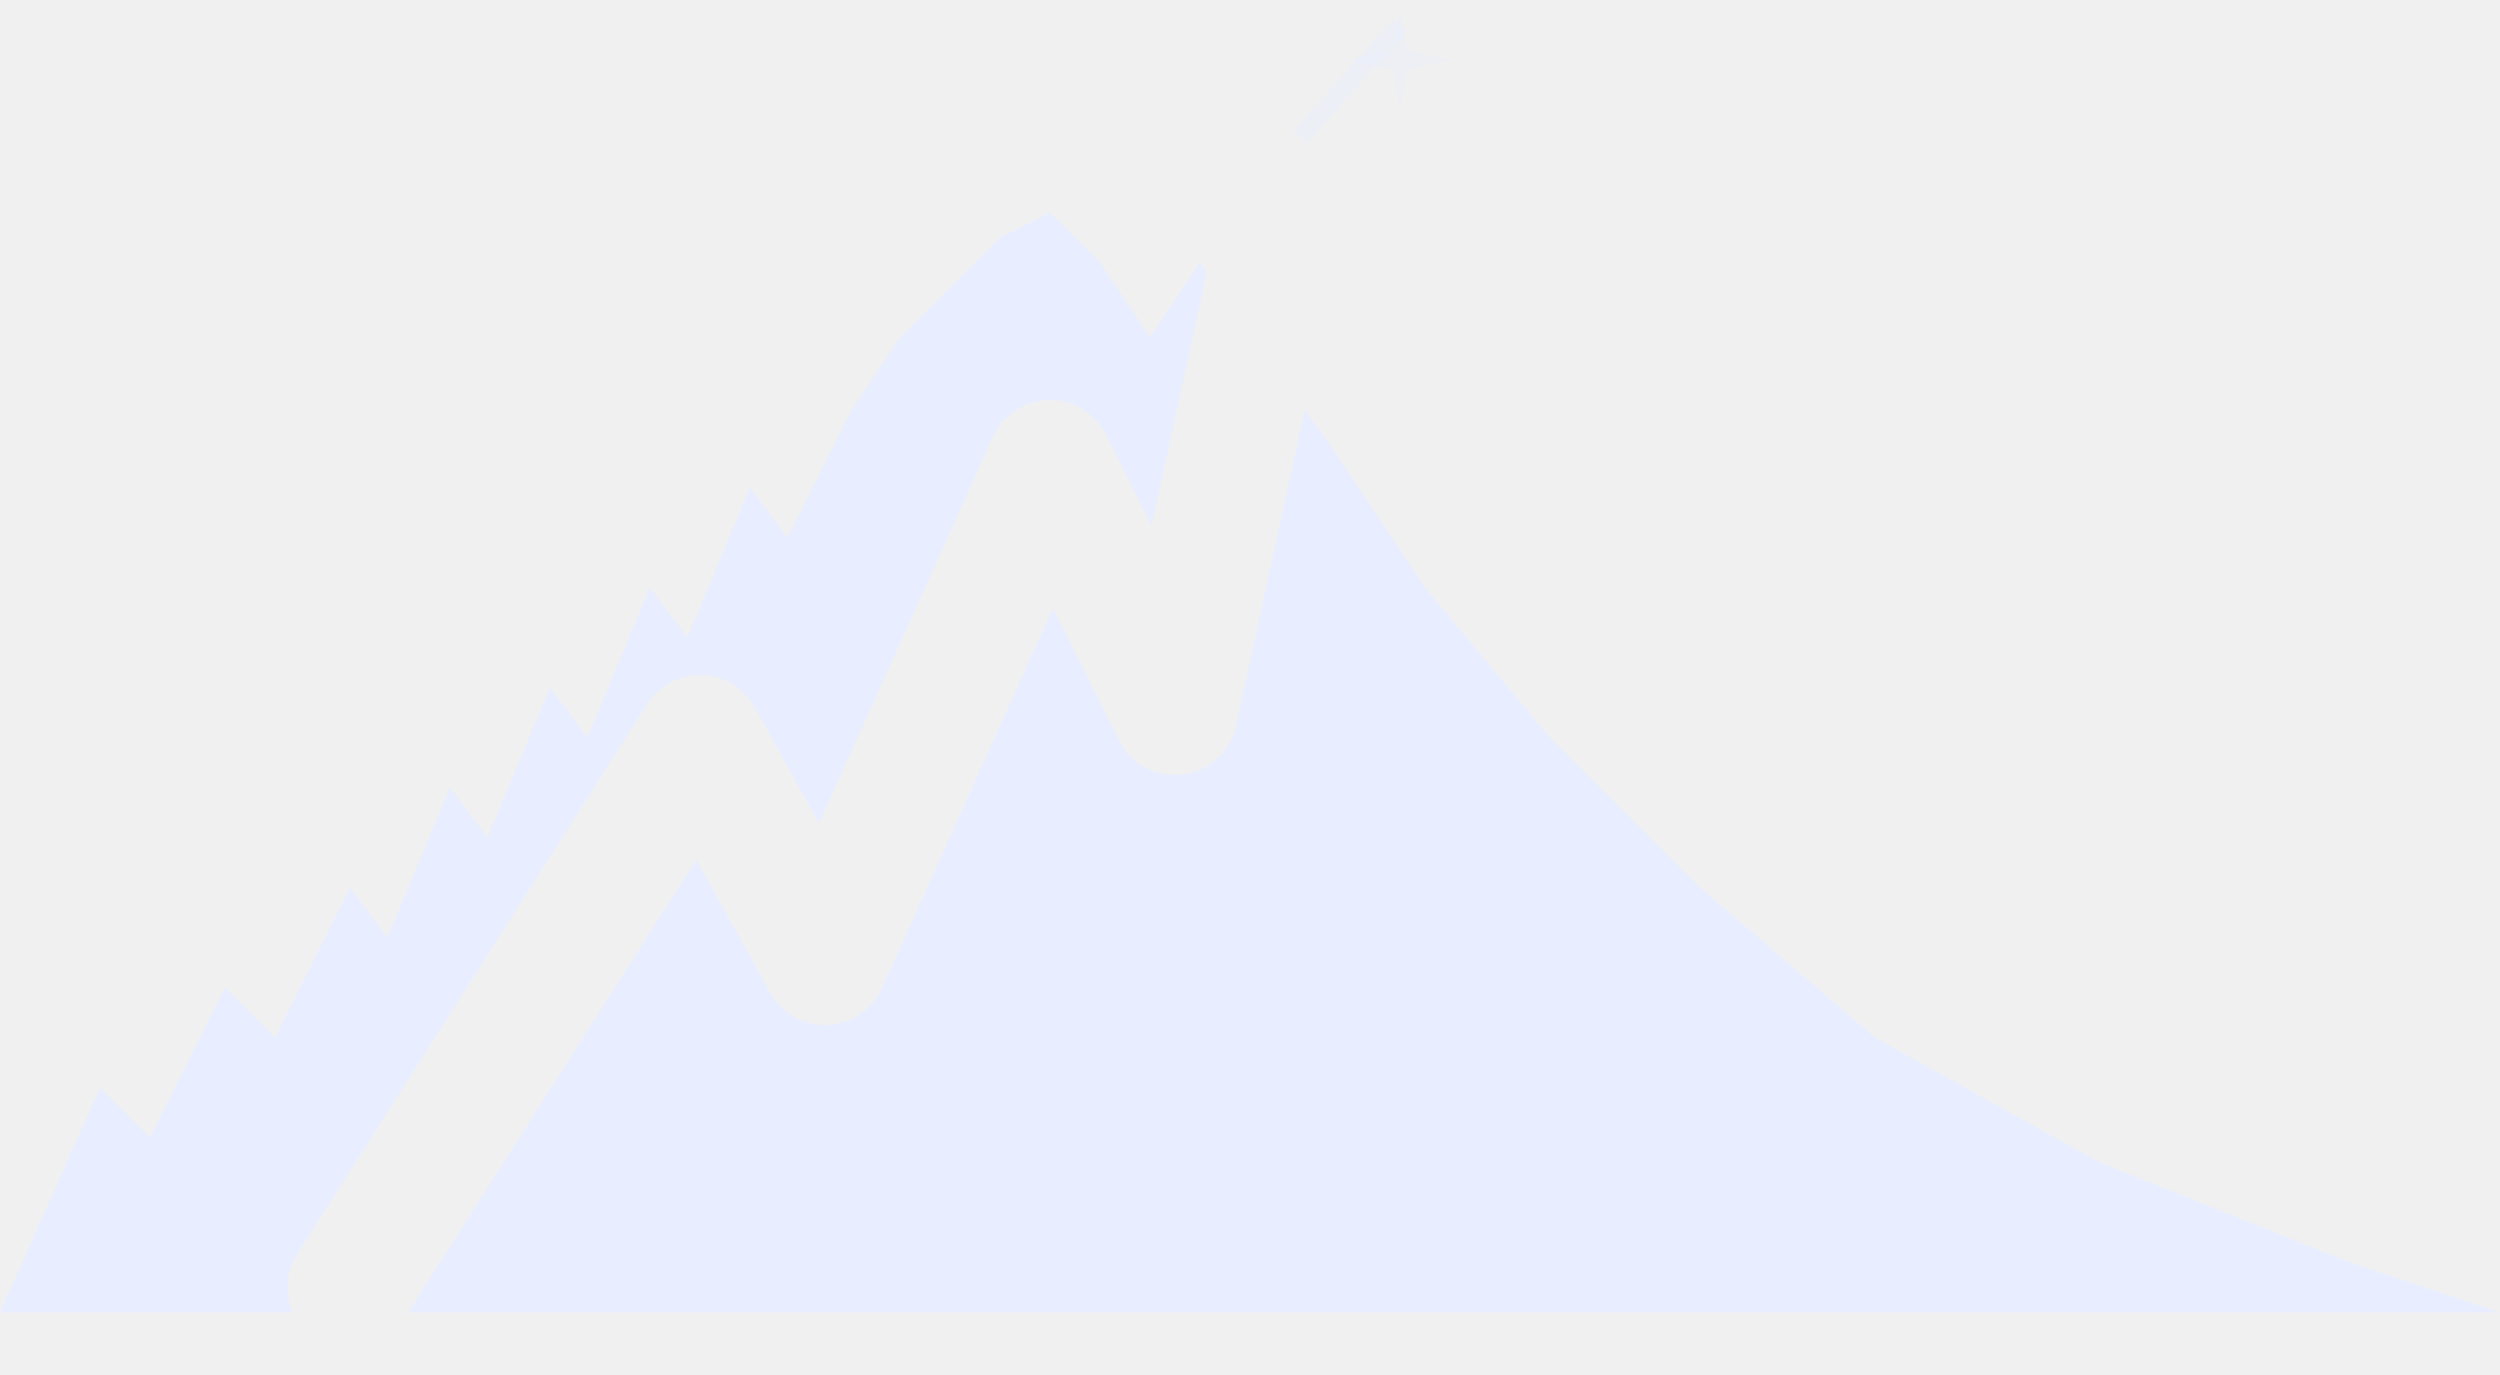
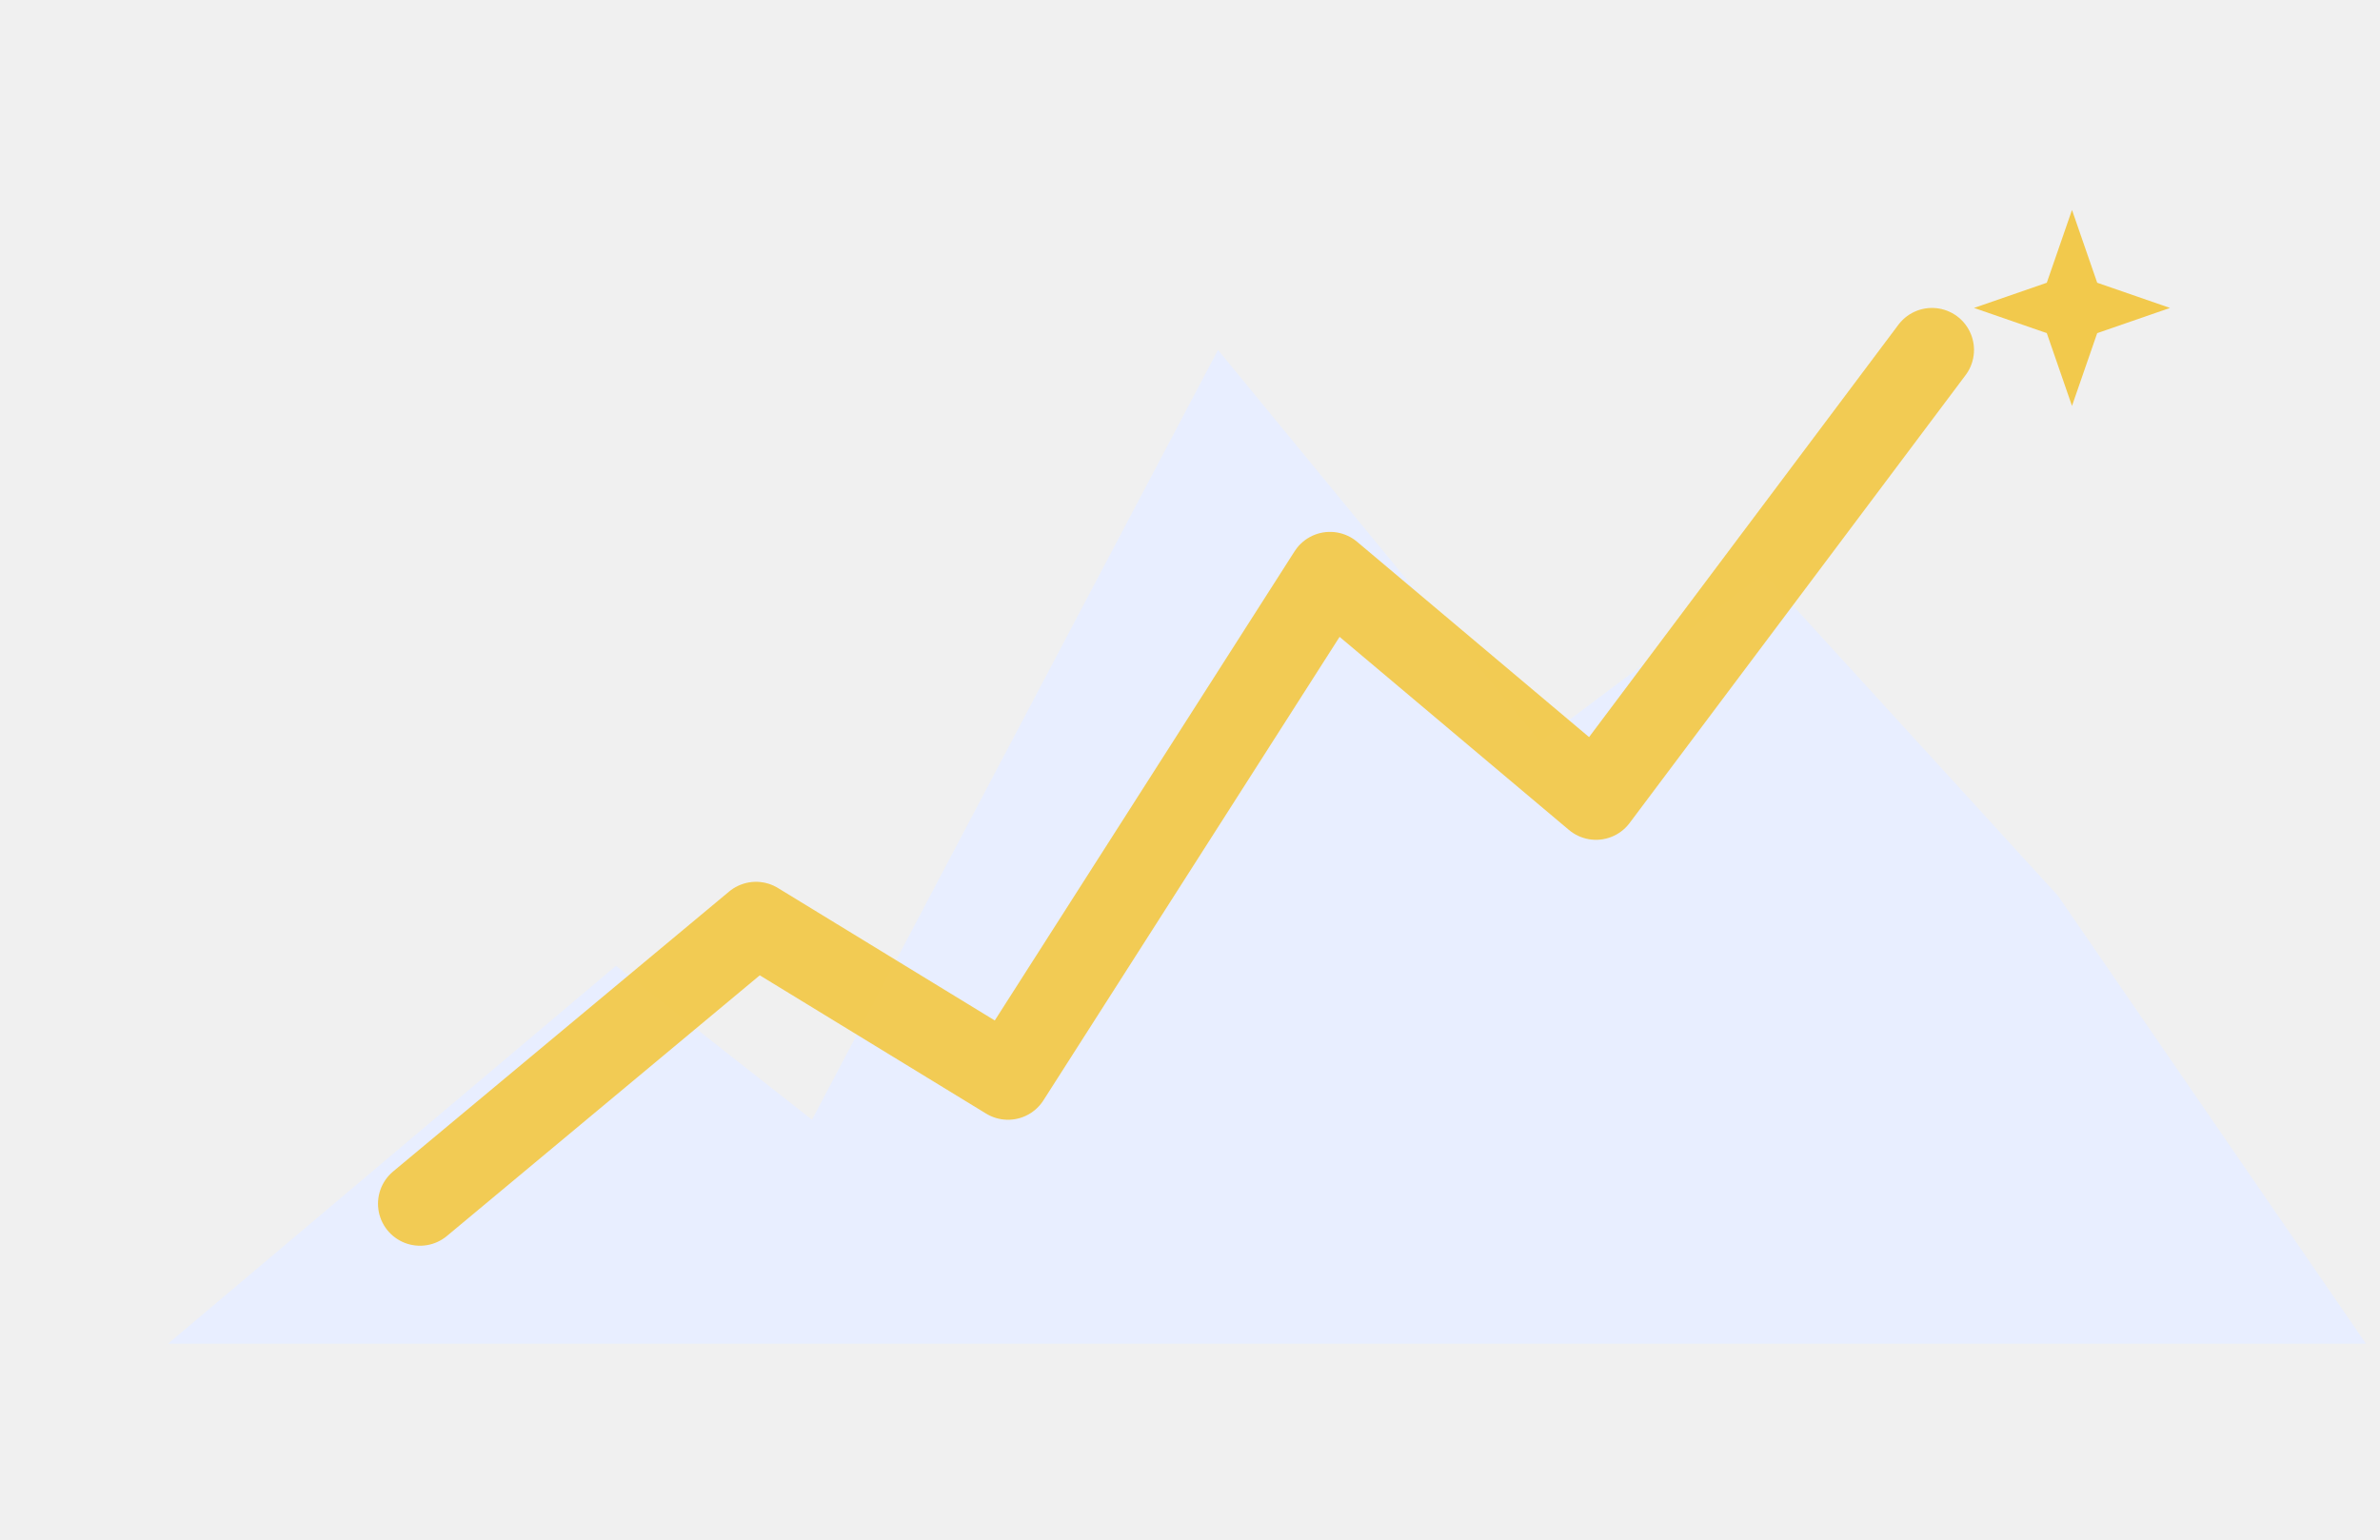
- <svg xmlns="http://www.w3.org/2000/svg" viewBox="0 -5 200 110">
-   <defs>
-     <mask id="mc">
-       <rect x="0" y="-5" width="200" height="110" fill="white" />
-       <polyline points="28,98 56,54 66,72 84,32 94,52 104,6" stroke="black" stroke-width="10" stroke-linejoin="round" stroke-linecap="round" fill="none" />
-     </mask>
-   </defs>
-   <path d="M0,100 L8,82 L12,86 L18,74 L22,78 L28,66 L31,70 L36,58 L39,62 L44,50 L47,54 L52,42 L55,46 L60,34 L63,38 L68,28 L72,22 L76,18 L80,14 L84,12 L88,16 L92,22 L96,16 L100,22 L106,30 L114,42 L124,54 L136,66 L150,78 L168,88 L188,96 L200,100Z" fill="#e8eeff" mask="url(#mc)" />
-   <line x1="104" y1="6" x2="112" y2="-3" stroke="#e8eeff" stroke-width="1.5" opacity="0.4" />
-   <path d="M112,-4.5 L112.5,-1 L116,-0.2 L112.5,0.6 L112,4 L111.5,0.6 L108,-0.2 L111.5,-1Z" fill="#e8eeff" opacity="0.35" />
+ <svg xmlns="http://www.w3.org/2000/svg" viewBox="0 0 170 110">
+   <path d="M12 96 L44 69 L58 80 L87 25 L110 53 L126 41 L147 64 L169 96 Z" fill="#e8eeff" />
+   <path d="M30 86 L54 66 L72 77 L95 41 L114 57 L138 25" fill="none" stroke="#f2c94c" stroke-width="6" stroke-linecap="round" stroke-linejoin="round" opacity="0.95" />
+   <path d="M148 15 L149.8 20.2 L155 22 L149.8 23.8 L148 29 L146.2 23.8 L141 22 L146.2 20.2 Z" fill="#f2c94c" />
</svg>
